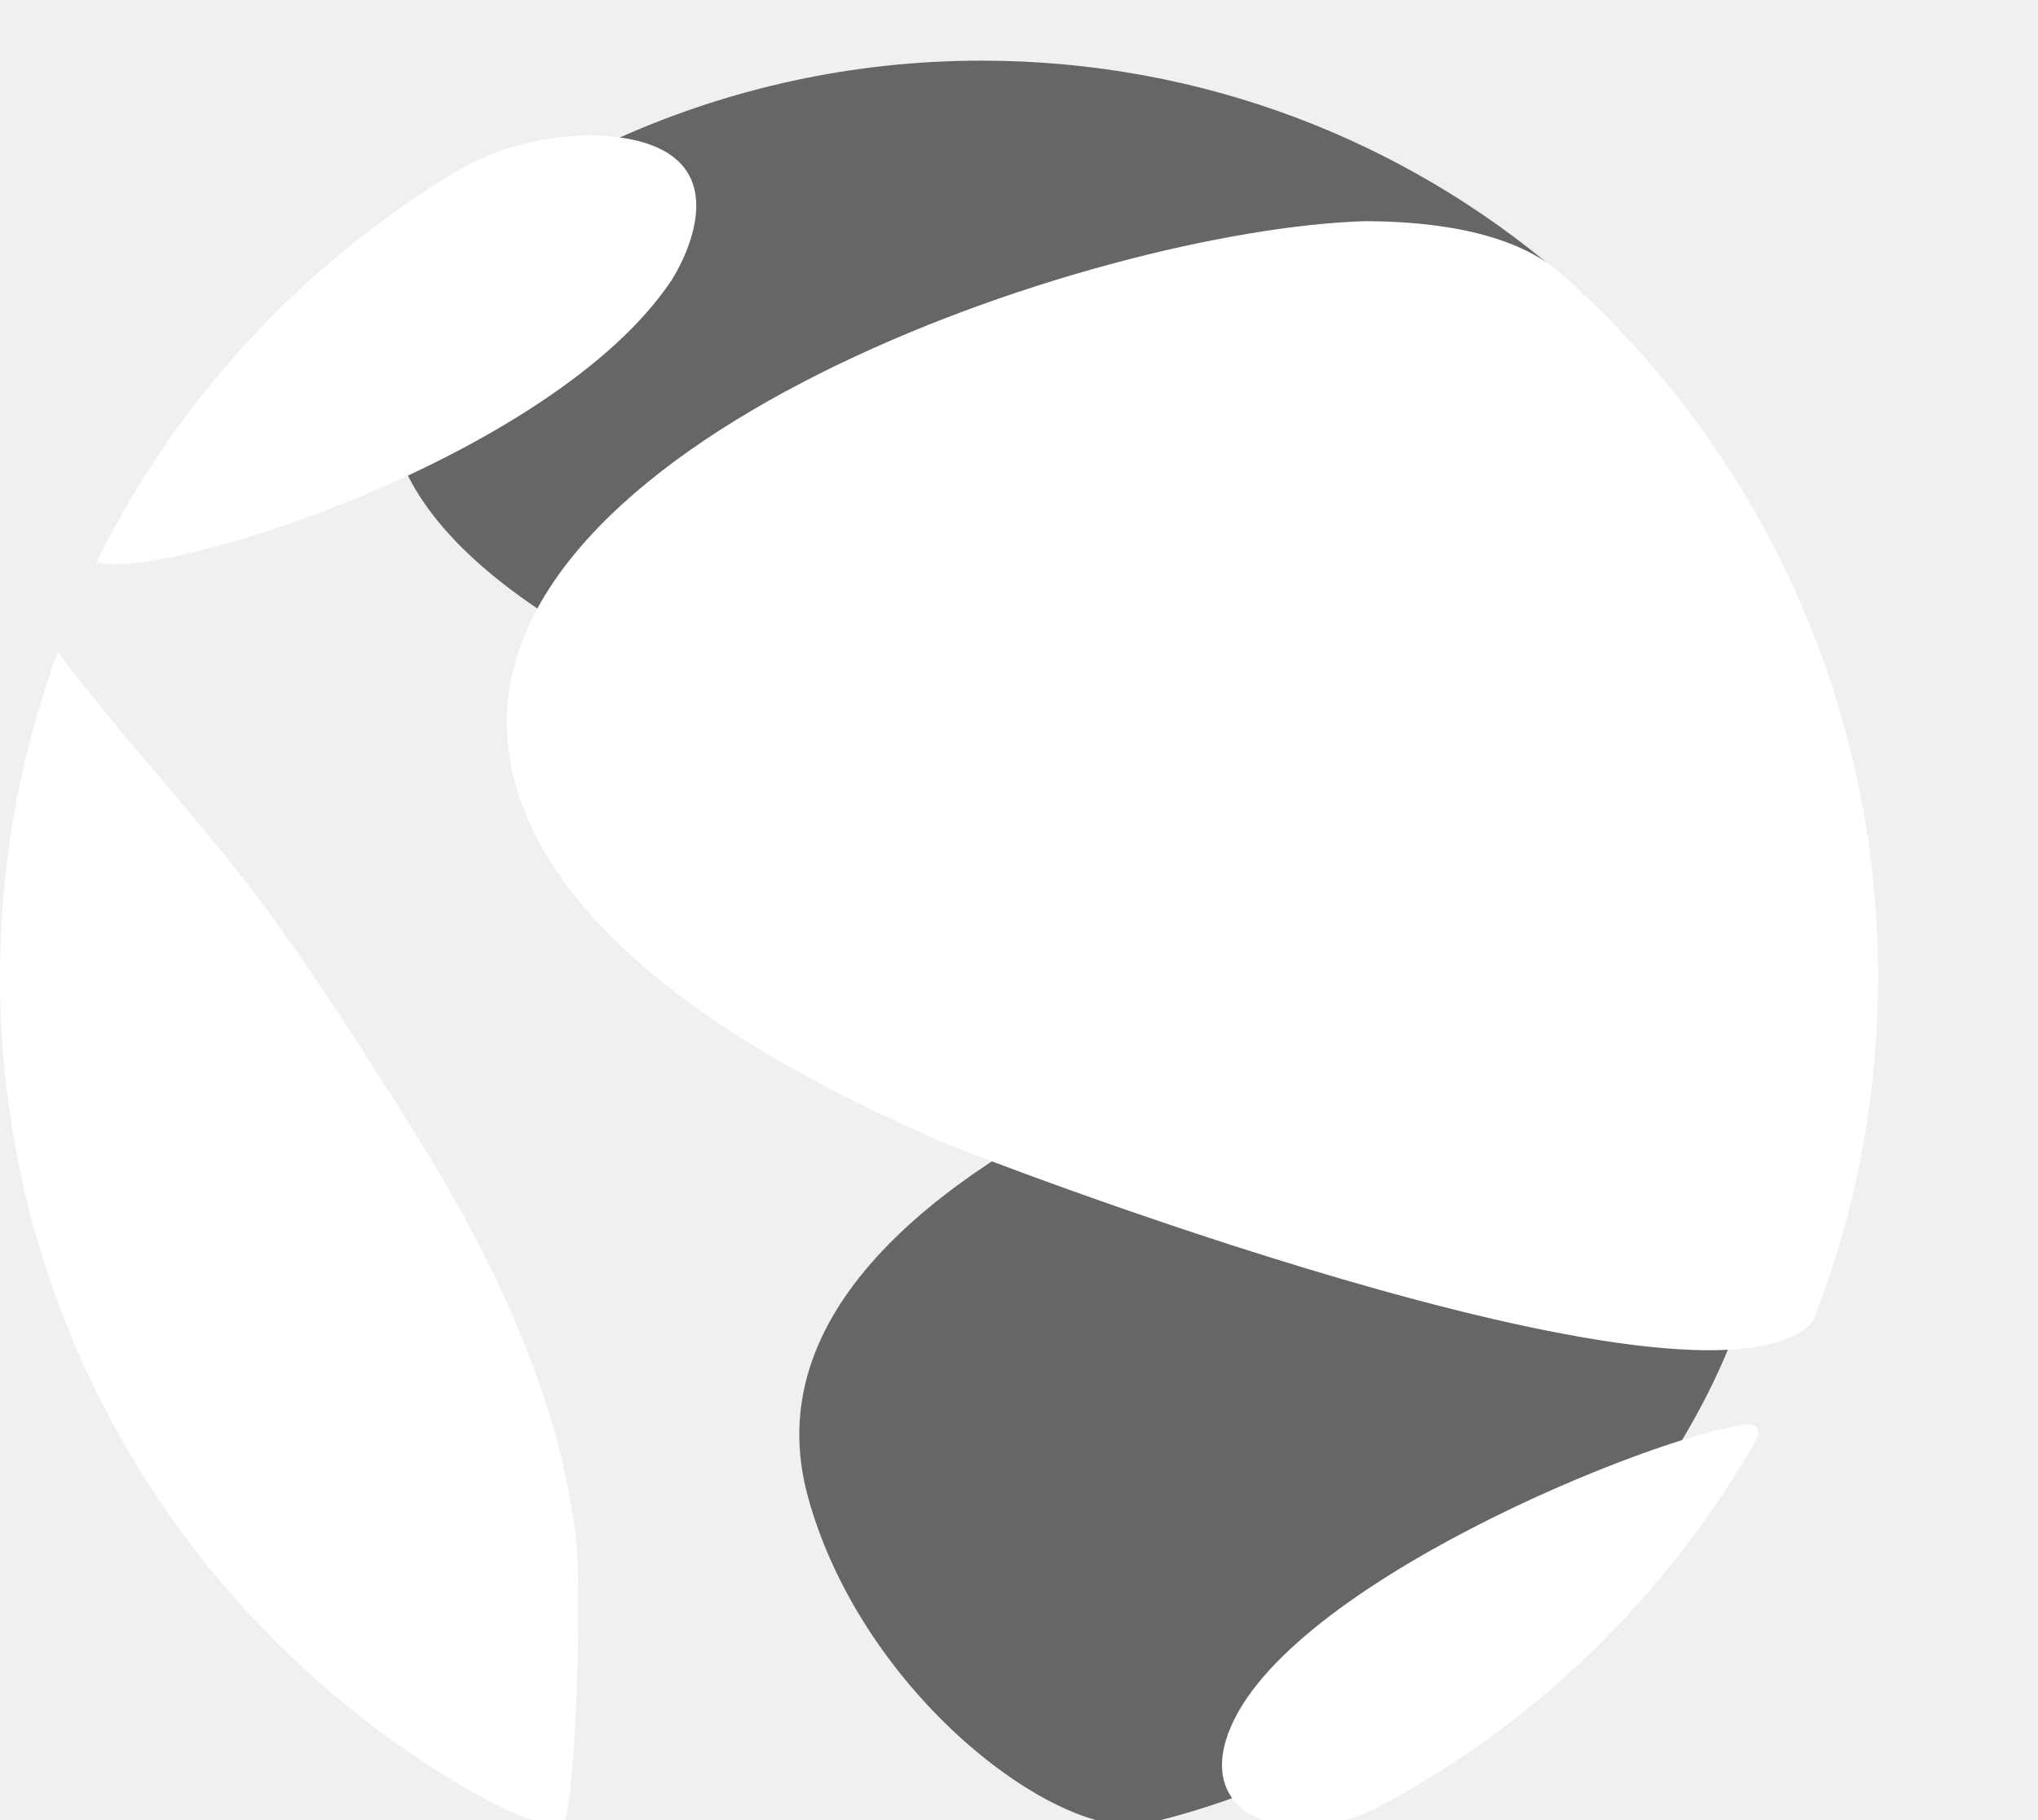
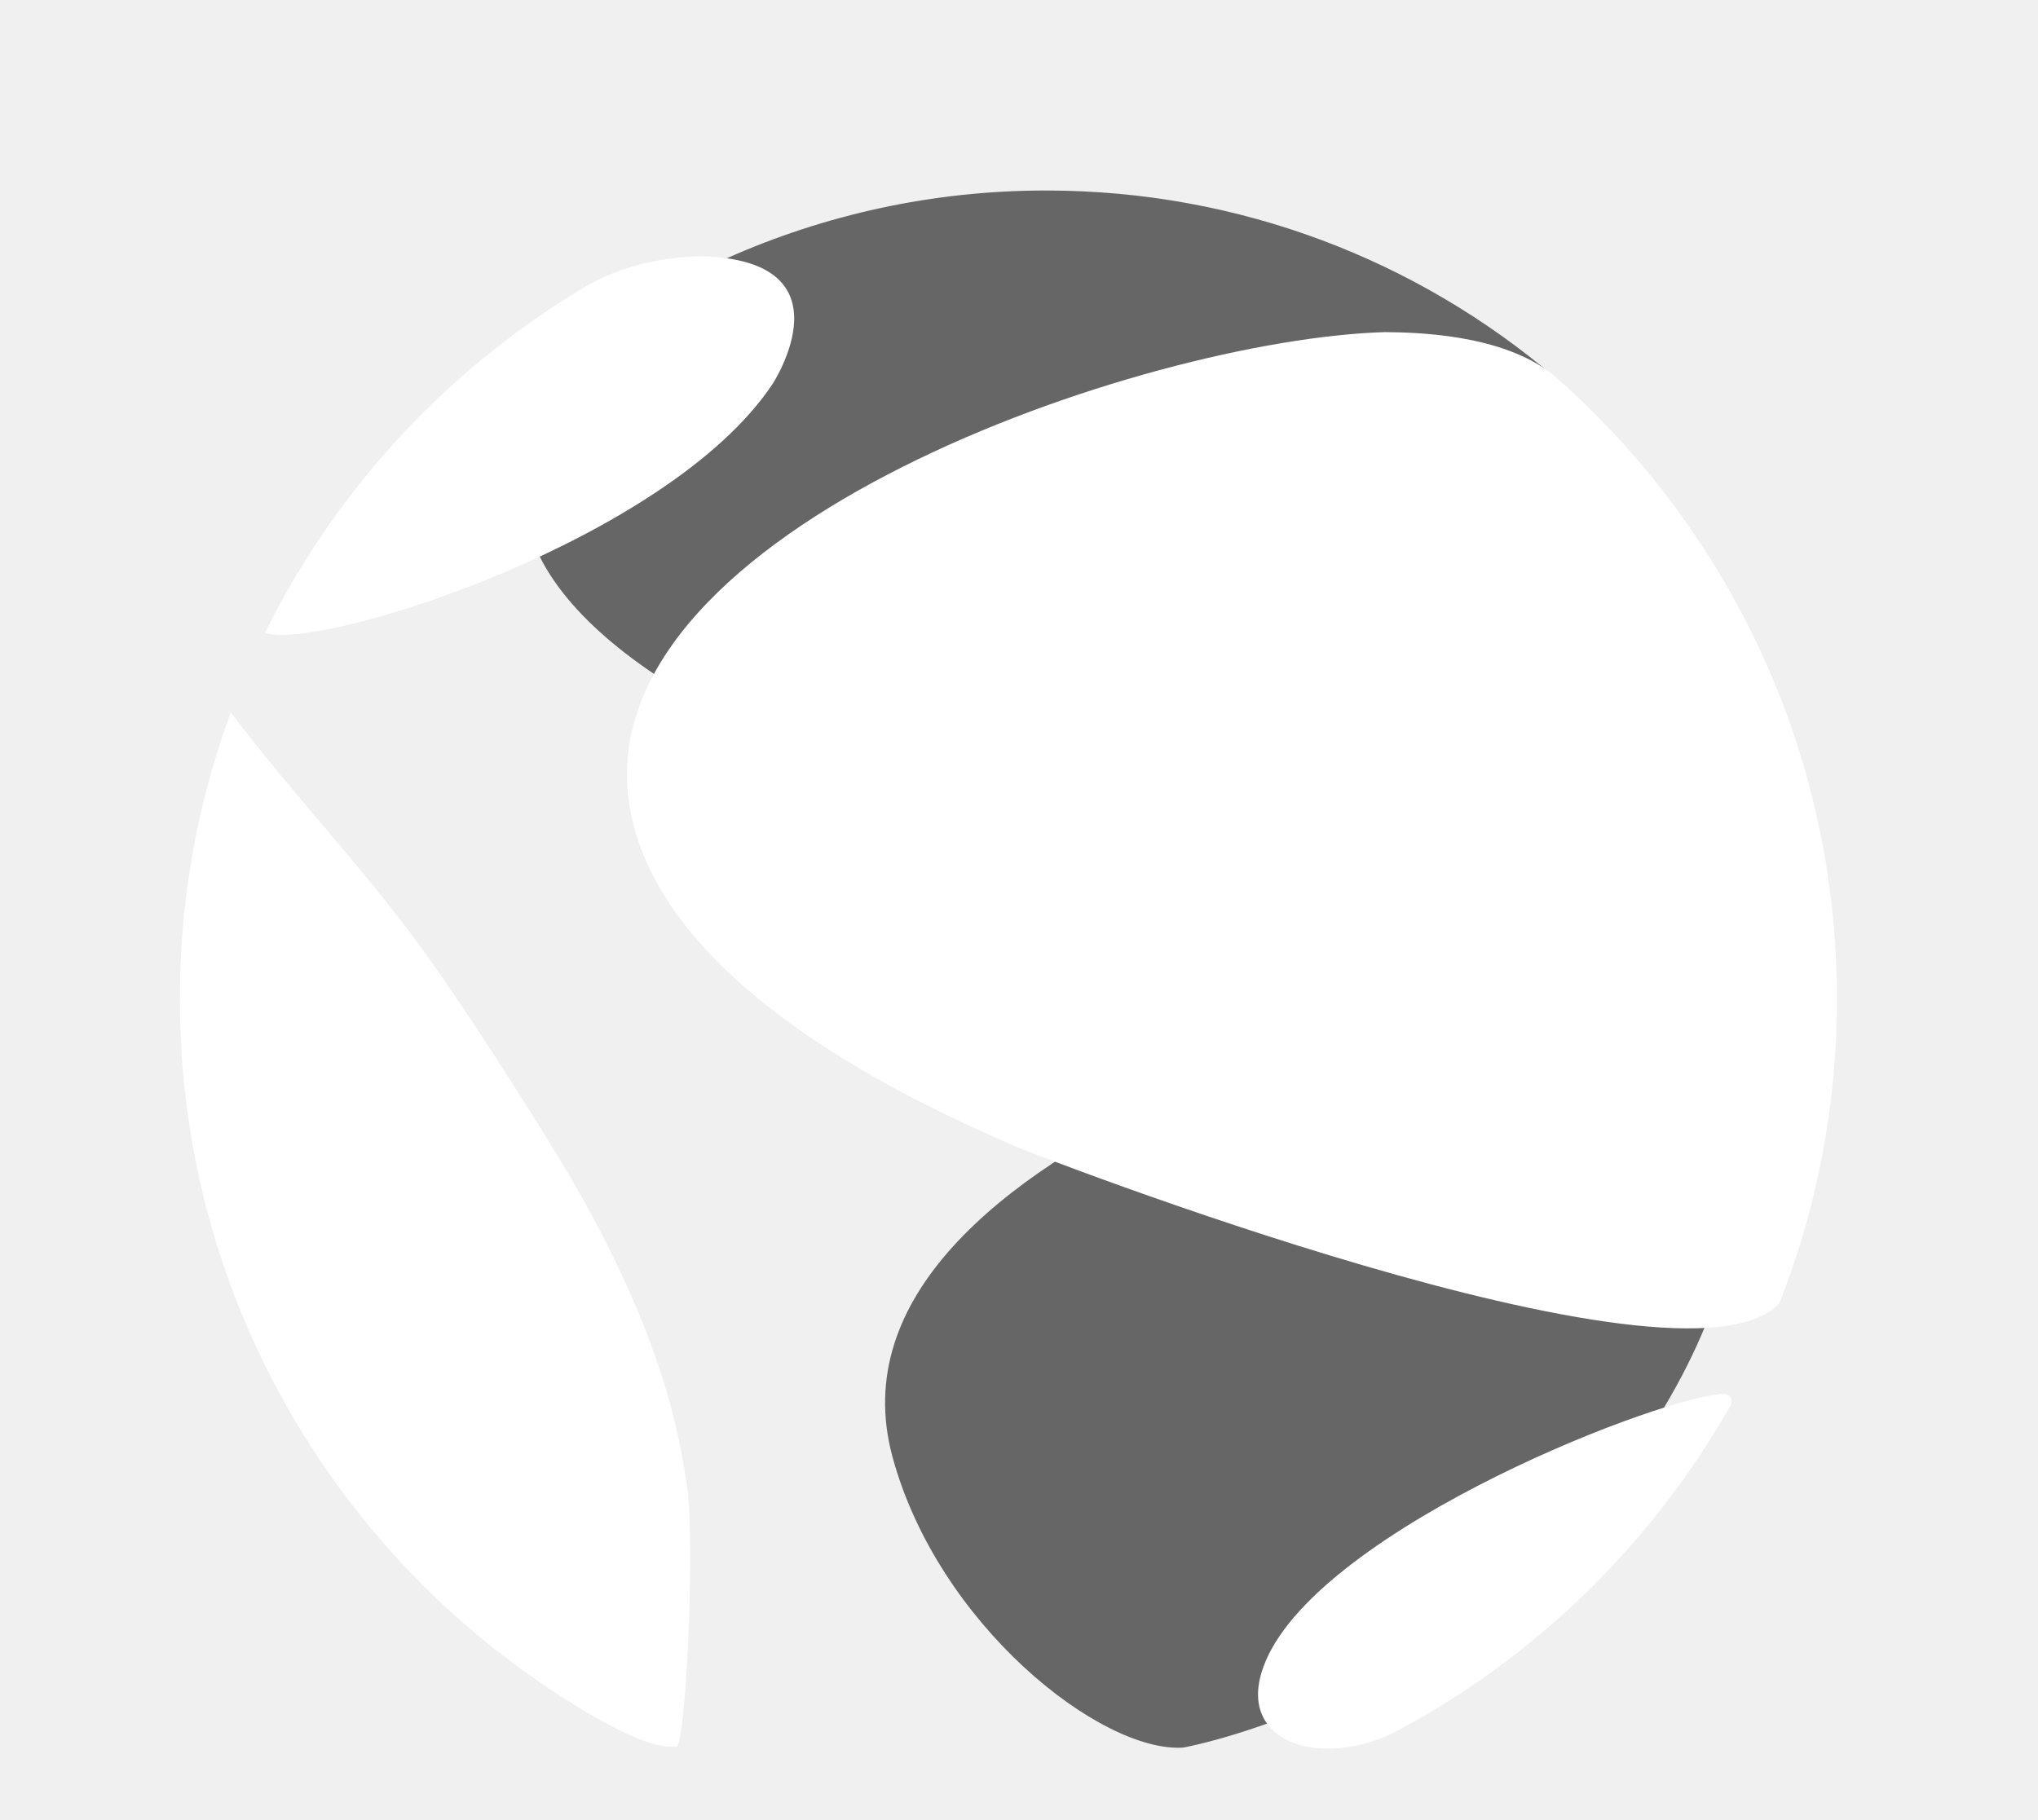
- <svg xmlns="http://www.w3.org/2000/svg" xmlns:xlink="http://www.w3.org/1999/xlink" width="28px" height="25px" viewBox="0 0 30 25" version="1.1">
+ <svg xmlns="http://www.w3.org/2000/svg" xmlns:xlink="http://www.w3.org/1999/xlink" width="28px" height="25px" viewBox="-3 -3 34 30" version="1.1">
  <defs>
    <polygon id="path-1" points="0 0 8.515 0 8.515 17.261 0 17.261" />
  </defs>
  <g id="01Desktop" stroke="none" stroke-width="1" fill="none" fill-rule="evenodd">
    <g id="Terra_Main" transform="translate(-88, -61)">
      <g id="Logo/Terra/White" transform="translate(88, 61)">
        <path d="M76.188,7.763 C76.075,7.755 75.842,7.731 75.348,7.731 C74.918,7.731 74.519,7.771 74.147,7.848 C72.599,8.149 71.611,8.99 70.757,9.881 L70.757,8.119 L65.907,8.119 L65.907,23.831 L70.757,23.831 L70.757,17.268 C70.757,16.492 70.8,15.781 70.886,15.134 C70.972,14.488 71.161,13.933 71.452,13.469 C71.743,13.006 72.158,12.645 72.696,12.386 C73.235,12.128 73.968,11.998 74.895,11.998 C75.261,11.998 75.611,12.026 75.946,12.079 C76.28,12.133 76.619,12.214 76.964,12.322 L76.964,7.892 C76.727,7.828 76.468,7.784 76.188,7.763" id="Fill-1" fill="#FFFFFF" />
        <path d="M89.161,7.763 C89.047,7.755 88.814,7.731 88.32,7.731 C87.89,7.731 87.491,7.771 87.119,7.848 C85.572,8.149 84.583,8.99 83.729,9.881 L83.729,8.119 L78.88,8.119 L78.88,23.831 L83.729,23.831 L83.729,17.268 C83.729,16.492 83.772,15.781 83.858,15.134 C83.944,14.488 84.133,13.933 84.424,13.469 C84.715,13.006 85.13,12.645 85.669,12.386 C86.207,12.128 86.94,11.998 87.867,11.998 C88.233,11.998 88.584,12.026 88.918,12.079 C89.252,12.133 89.592,12.214 89.937,12.322 L89.937,7.892 C89.699,7.828 89.44,7.784 89.161,7.763" id="Fill-3" fill="#FFFFFF" />
        <polygon id="Fill-5" fill="#FFFFFF" points="38.035 7.473 31.505 7.473 31.505 3.011 49.61 3.011 49.61 7.473 43.079 7.473 43.079 23.831 38.035 23.831" />
        <path d="M59.131,14.197 C59.152,13.378 58.882,12.677 58.322,12.095 C57.762,11.513 57.04,11.222 56.156,11.222 C55.617,11.222 55.143,11.309 54.734,11.481 C54.324,11.654 53.974,11.875 53.683,12.144 C53.392,12.414 53.165,12.725 53.004,13.081 C52.842,13.437 52.75,13.809 52.729,14.197 L59.131,14.197 Z M63.237,21.115 C62.461,22.107 61.479,22.872 60.295,23.411 C59.109,23.949 57.88,24.219 56.609,24.219 C55.402,24.219 54.265,24.025 53.198,23.637 C52.131,23.249 51.204,22.695 50.417,21.972 C49.63,21.25 49.011,20.383 48.558,19.37 C48.106,18.357 47.88,17.225 47.88,15.975 C47.88,14.725 48.106,13.594 48.558,12.58 C49.011,11.567 49.63,10.7 50.417,9.977 C51.204,9.256 52.131,8.7 53.198,8.313 C54.265,7.925 55.402,7.731 56.609,7.731 C57.729,7.731 58.748,7.925 59.664,8.313 C60.58,8.7 61.356,9.256 61.992,9.977 C62.627,10.7 63.118,11.567 63.463,12.58 C63.807,13.594 63.98,14.725 63.98,15.975 L63.98,17.495 L52.729,17.495 C52.923,18.421 53.343,19.159 53.99,19.709 C54.637,20.259 55.434,20.534 56.382,20.534 C57.18,20.534 57.853,20.356 58.403,20 C58.953,19.644 59.432,19.187 59.842,18.626 L63.237,21.115 Z" id="Fill-7" fill="#FFFFFF" />
        <path d="M101.121,18.282 L101.121,18.017 C101.121,17.672 100.898,17.372 100.571,17.262 C99.871,17.026 99.041,16.88 98.154,16.88 C96.166,16.88 94.942,17.655 94.942,19.088 L94.942,19.147 C94.942,20.371 95.982,21.087 97.481,21.087 C99.653,21.087 101.121,19.923 101.121,18.282 M90.446,19.327 L90.446,19.267 C90.446,15.776 93.168,14.165 97.053,14.165 C98.704,14.165 99.897,14.433 101.06,14.821 L101.06,14.552 C101.06,12.673 99.867,11.629 97.542,11.629 C95.768,11.629 94.514,11.957 93.015,12.494 L91.853,9.033 C93.658,8.257 95.432,7.75 98.215,7.75 C100.754,7.75 102.589,8.406 103.751,9.54 C104.975,10.733 105.526,12.494 105.526,14.642 L105.526,23.921 L101.029,23.921 L101.029,22.19 C99.897,23.414 98.337,24.219 96.074,24.219 C92.985,24.219 90.446,22.489 90.446,19.327" id="Fill-9" fill="#FFFFFF" />
        <path d="M11.889,21.129 C12.647,23.931 15.364,26.07 16.737,25.982 C16.785,25.978 21.942,25.017 24.766,20.3 C26.963,16.629 26.215,13.085 23.226,13.007 C22.151,13.085 10.446,15.79 11.889,21.129" id="Fill-11" fill="#666666" />
        <path d="M22.948,3.13 C22.947,3.129 22.946,3.128 22.945,3.127 L22.949,3.125 C20.661,1.174 17.692,0 14.449,0 C12.553,0 10.754,0.406 9.127,1.13 C8.834,1.253 8.557,1.389 8.295,1.537 C8.111,1.635 7.927,1.733 7.748,1.839 L7.792,1.852 C7.252,2.225 6.788,2.66 6.408,3.163 C2.643,8.136 15.261,11.751 22.006,11.762 C25.109,13.99 25.98,5.49 22.948,3.13" id="Fill-13" fill="#666666" />
        <path d="M9.887,3.231 C8.154,5.836 2.38,7.672 1.431,7.386 C1.429,7.382 1.426,7.377 1.424,7.374 C1.463,7.295 1.503,7.217 1.543,7.139 C1.872,6.505 2.248,5.9 2.667,5.328 C3.087,4.756 3.549,4.218 4.049,3.717 C4.549,3.217 5.088,2.755 5.66,2.336 C6.015,2.075 6.383,1.831 6.763,1.605 C7.571,1.137 8.4,1.107 8.672,1.097 C11.243,1.146 9.901,3.21 9.887,3.231" id="Fill-15" fill="#FFFFFF" />
        <g id="Group-19" transform="translate(0, 8.708164)">
          <mask id="mask-2" fill="white">
            <use xlink:href="#path-1" />
          </mask>
          <g id="Clip-18" />
          <path d="M8.465,12.934 C8.59,13.752 8.462,16.985 8.295,17.258 C8.15,17.267 7.85,17.285 6.98,16.797 C6.523,16.536 6.082,16.25 5.66,15.94 C5.088,15.521 4.549,15.059 4.049,14.559 C3.549,14.058 3.087,13.52 2.667,12.948 C2.248,12.376 1.872,11.77 1.543,11.136 C1.214,10.502 0.933,9.84 0.705,9.153 C0.476,8.466 0.3,7.756 0.181,7.026 C0.062,6.296 -8.87040387e-05,5.547 -8.87040387e-05,4.784 C-8.87040387e-05,4.02 0.062,3.271 0.181,2.541 C0.3,1.812 0.476,1.101 0.705,0.415 C0.751,0.276 0.799,0.137 0.85,0.001 L0.851,0 C1.847,1.326 3,2.525 3.981,3.863 C4.914,5.138 6.199,7.216 6.46,7.66 C8.083,10.416 8.341,12.116 8.465,12.934" id="Fill-17" fill="#FFFFFF" mask="url(#mask-2)" />
        </g>
        <path d="M27.646,13.492 C27.646,15.284 27.305,16.997 26.684,18.569 C25.056,20.319 14.079,16.011 13.971,15.964 C12.469,15.307 7.899,13.304 7.487,10.16 C6.894,5.635 16.073,2.483 20.106,2.363 C20.59,2.369 22.062,2.386 22.92,3.083 C25.816,5.617 27.646,9.341 27.646,13.492" id="Fill-20" fill="#FFFFFF" />
        <path d="M20.215,25.752 C19.018,26.311 17.701,25.904 18.043,24.739 C18.7,22.501 24.439,20.206 25.706,20.082 C25.862,20.067 25.929,20.173 25.859,20.295 C24.538,22.609 22.582,24.516 20.215,25.752" id="Fill-22" fill="#FFFFFF" />
      </g>
    </g>
  </g>
</svg>
